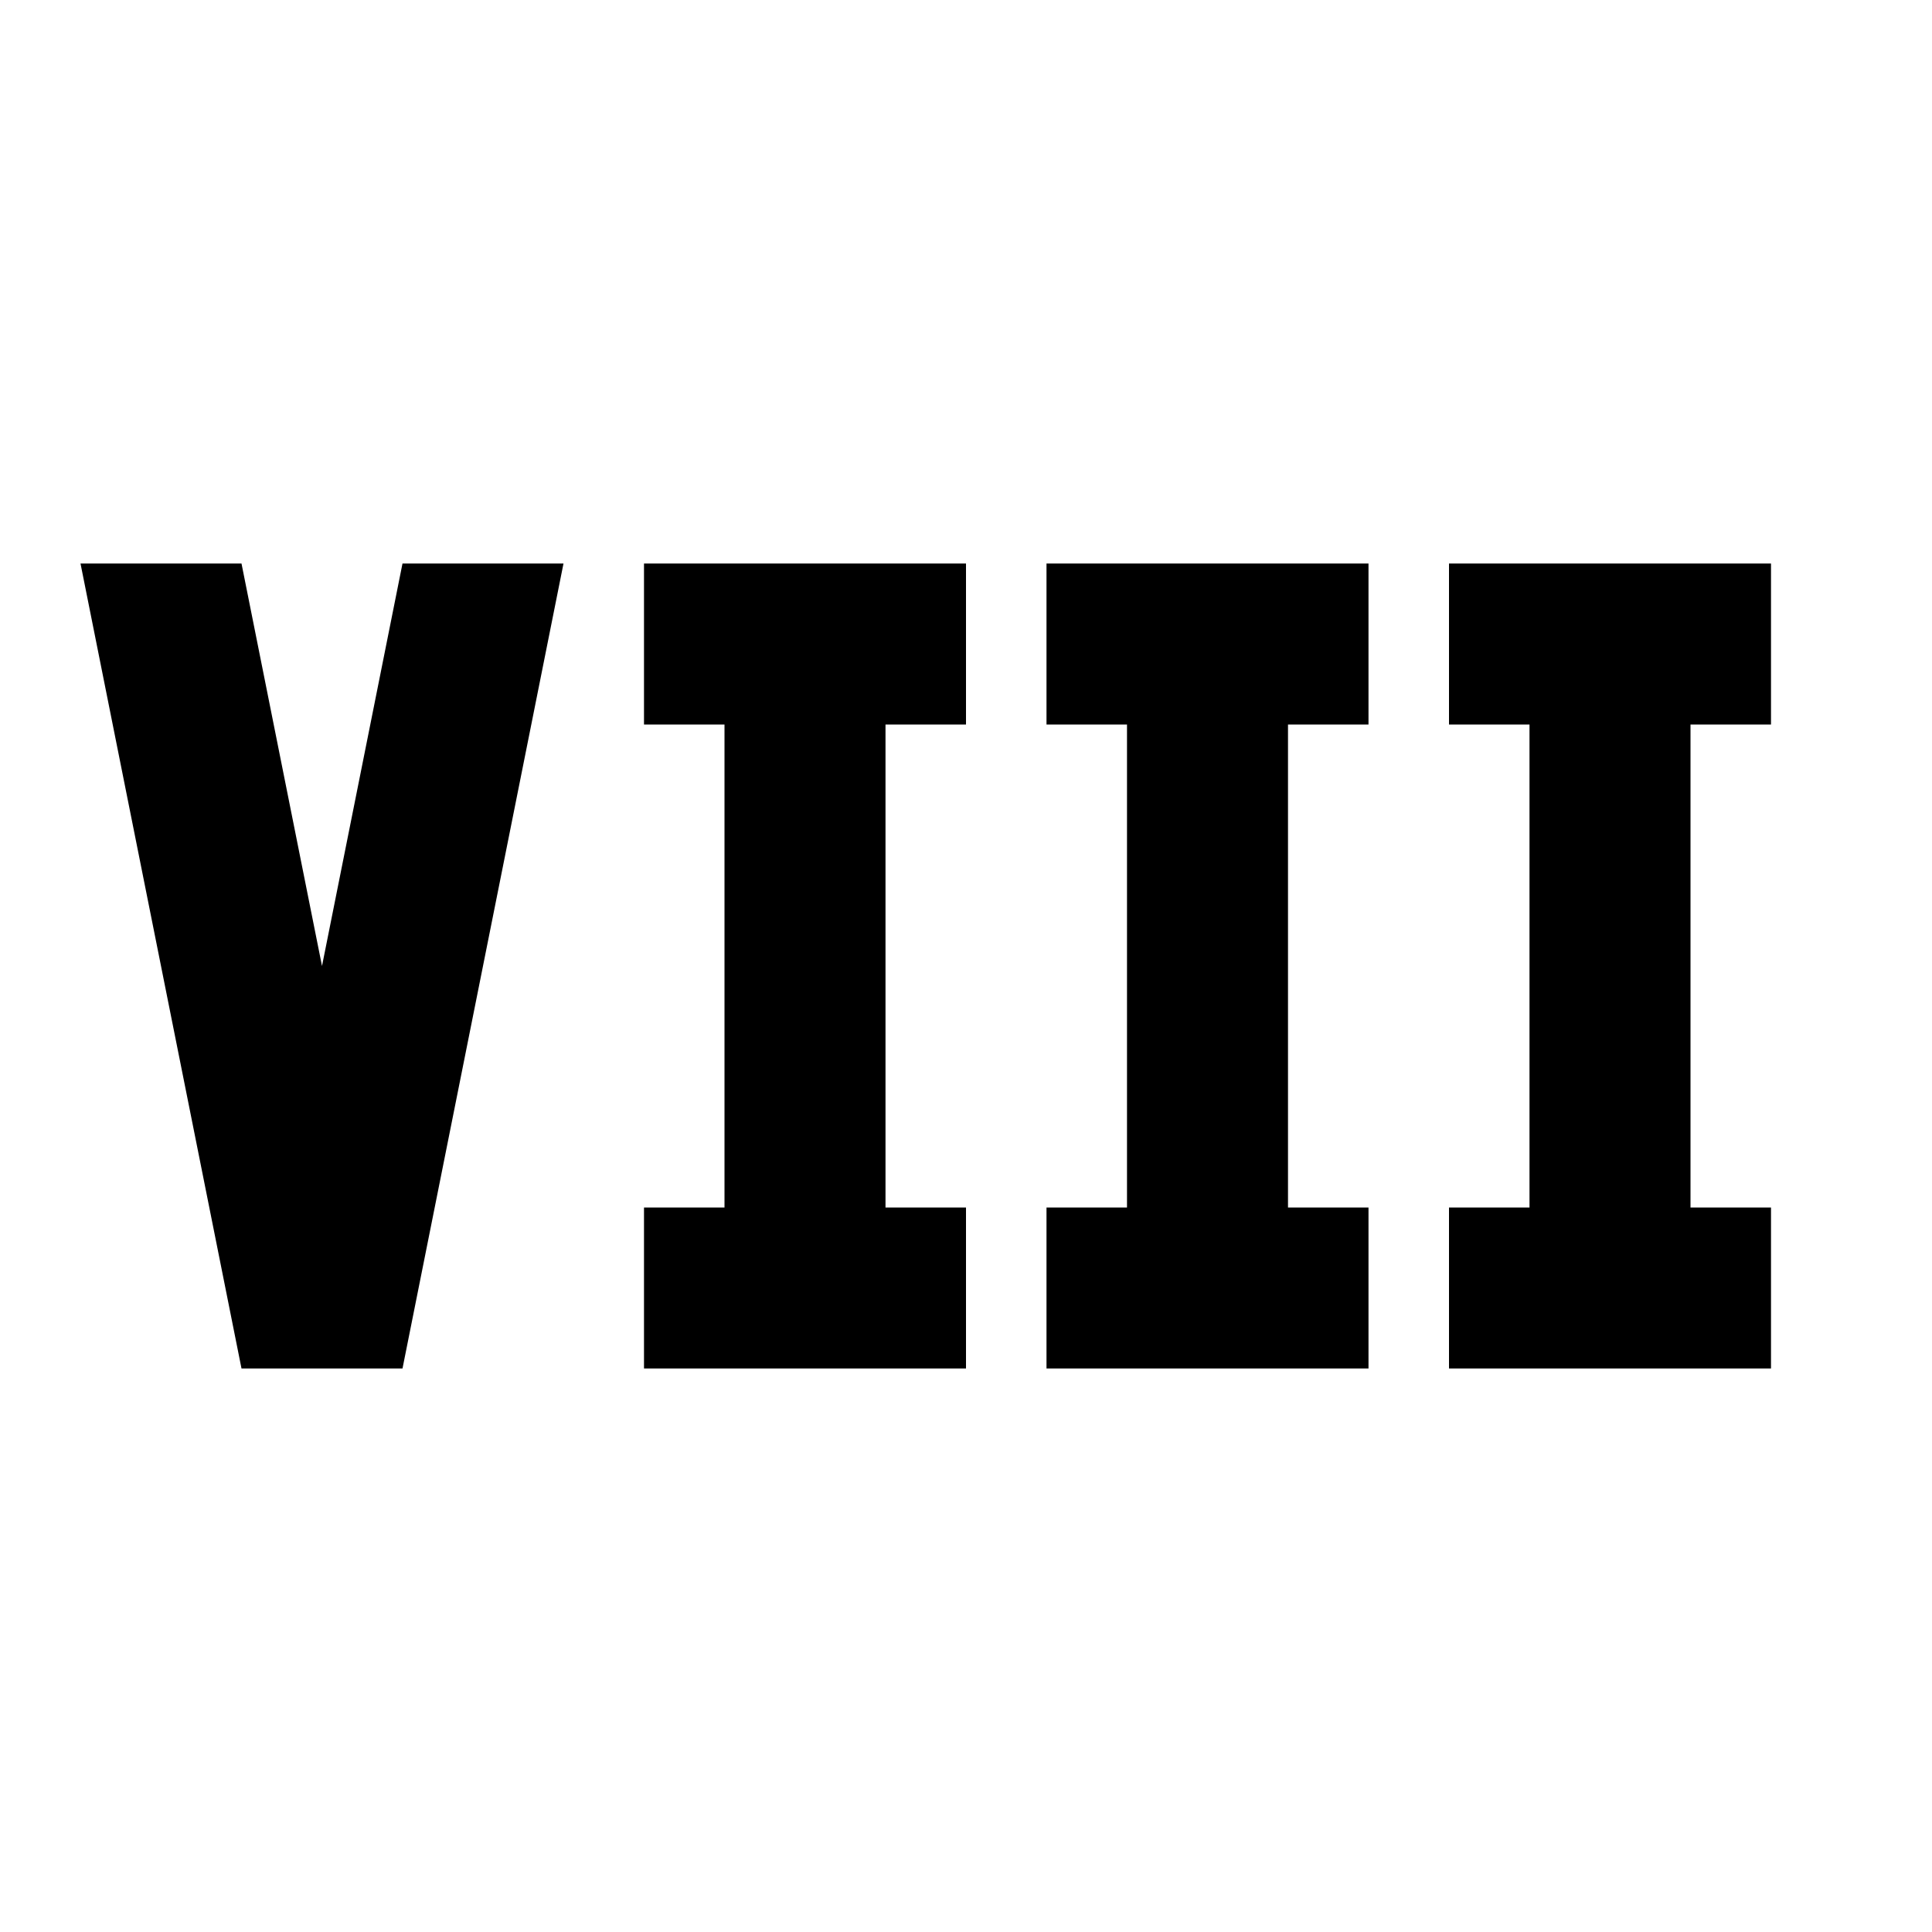
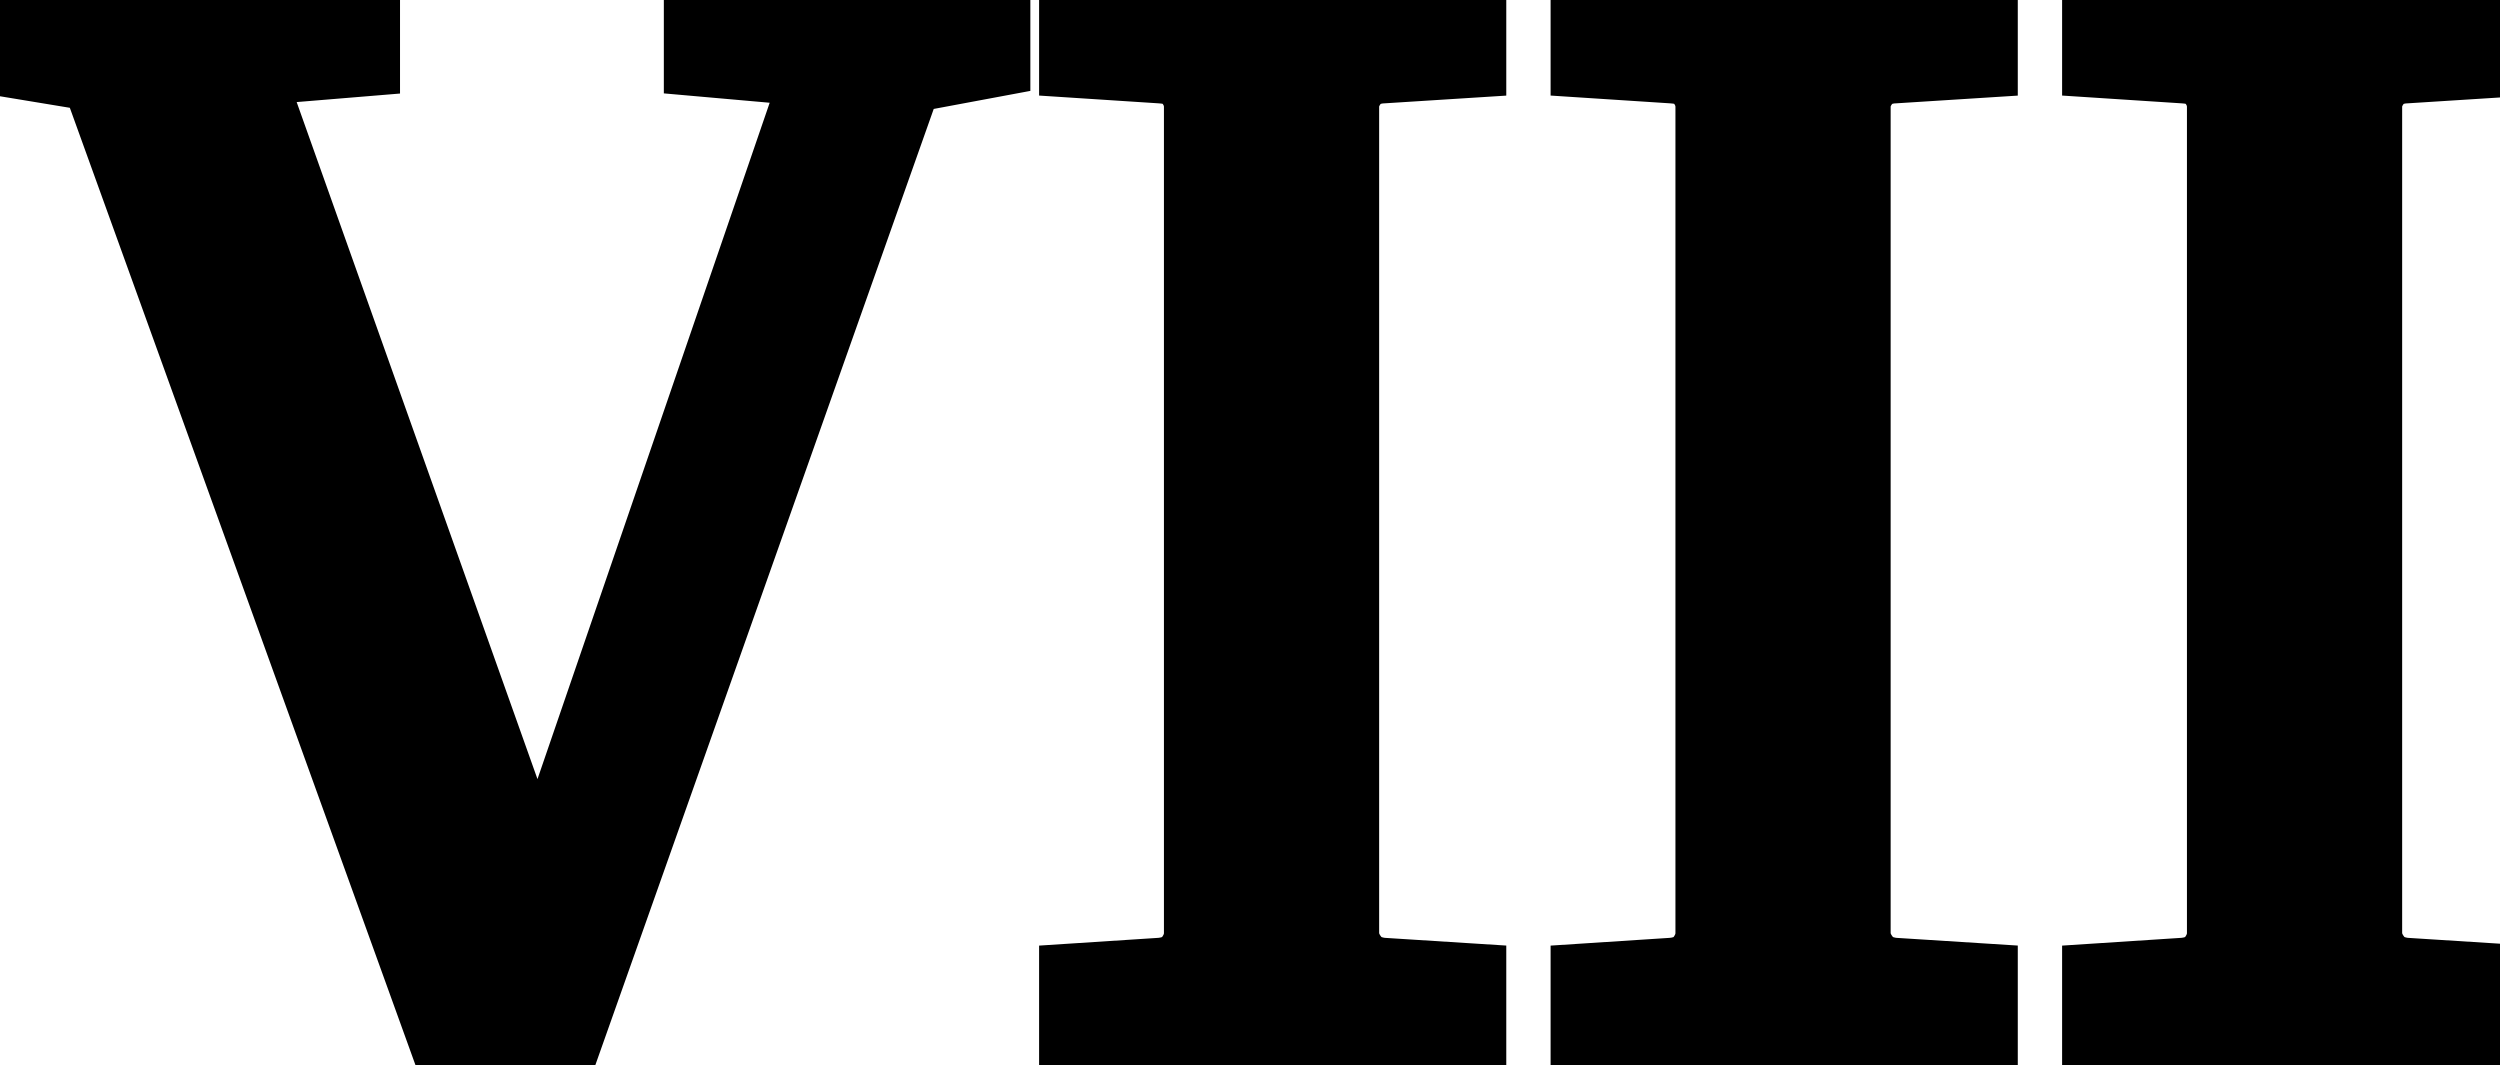
- <svg xmlns="http://www.w3.org/2000/svg" version="1.1" id="mdi-roman-numeral-8" width="40" height="40" viewBox="0 0 24 24">
-   <path d="M1 7L3 17H5L7 7H5L4 12L3 7H1M12 7V9H11V15H12V17H8V15H9V9H8V7H12M17 7V9H16V15H17V17H13V15H14V9H13V7H17M22 7V9H21V15H22V17H18V15H19V9H18V7H22Z" />
+ <svg xmlns="http://www.w3.org/2000/svg" width="40.332" height="17.175" viewBox="0 0 40.332 17.175">
+   <g id="svgGroup" stroke-linecap="round" fill-rule="evenodd" font-size="9pt" stroke="#000" stroke-width="0.25mm" fill="#000" style="stroke:#000;stroke-width:0.25mm;fill:#000">
+     <path d="M 16.15 0 L 16.15 1.074 L 14.709 1.343 L 9.106 17.175 L 7.202 17.175 L 1.477 1.318 L 0 1.074 L 0 0 L 5.981 0 L 5.981 1.074 L 4.504 1.196 A 0.195 0.195 0 0 0 4.372 1.271 A 0.319 0.319 0 0 0 4.333 1.331 A 0.635 0.635 0 0 0 4.292 1.435 Q 4.272 1.5 4.272 1.563 A 0.483 0.483 0 0 0 4.273 1.591 Q 4.275 1.618 4.28 1.635 A 0.077 0.077 0 0 0 4.285 1.648 L 8.679 14.001 L 12.903 1.697 Q 12.912 1.678 12.914 1.638 A 0.491 0.491 0 0 0 12.915 1.611 Q 12.915 1.486 12.82 1.361 A 0.68 0.68 0 0 0 12.805 1.343 A 0.501 0.501 0 0 0 12.729 1.266 Q 12.673 1.222 12.611 1.205 A 0.289 0.289 0 0 0 12.561 1.196 L 11.182 1.074 L 11.182 0 L 16.15 0 Z M 23.828 15.698 L 23.828 16.772 L 17.236 16.772 L 17.236 15.698 L 18.726 15.601 A 0.734 0.734 0 0 0 18.887 15.569 Q 19 15.532 19.077 15.457 A 0.444 0.444 0 0 0 19.122 15.405 A 0.688 0.688 0 0 0 19.21 15.254 A 0.529 0.529 0 0 0 19.25 15.051 L 19.25 1.721 A 0.53 0.53 0 0 0 19.175 1.452 A 0.7 0.7 0 0 0 19.122 1.373 Q 19 1.216 18.75 1.198 A 0.879 0.879 0 0 0 18.726 1.196 L 17.236 1.099 L 17.236 0 L 23.828 0 L 23.828 1.099 L 22.302 1.196 A 0.667 0.667 0 0 0 22.137 1.224 A 0.457 0.457 0 0 0 21.912 1.373 A 0.645 0.645 0 0 0 21.822 1.516 A 0.496 0.496 0 0 0 21.777 1.721 L 21.777 15.051 Q 21.777 15.234 21.912 15.405 A 0.496 0.496 0 0 0 22.175 15.577 A 0.719 0.719 0 0 0 22.302 15.601 L 23.828 15.698 Z M 32.08 15.698 L 32.08 16.772 L 25.488 16.772 L 25.488 15.698 L 26.978 15.601 A 0.734 0.734 0 0 0 27.139 15.569 Q 27.252 15.532 27.329 15.457 A 0.444 0.444 0 0 0 27.374 15.405 A 0.688 0.688 0 0 0 27.462 15.254 A 0.529 0.529 0 0 0 27.502 15.051 L 27.502 1.721 A 0.53 0.53 0 0 0 27.427 1.452 A 0.7 0.7 0 0 0 27.374 1.373 Q 27.252 1.216 27.002 1.198 A 0.879 0.879 0 0 0 26.978 1.196 L 25.488 1.099 L 25.488 0 L 32.08 0 L 32.08 1.099 L 30.554 1.196 A 0.667 0.667 0 0 0 30.389 1.224 A 0.457 0.457 0 0 0 30.164 1.373 A 0.645 0.645 0 0 0 30.074 1.516 A 0.496 0.496 0 0 0 30.029 1.721 L 30.029 15.051 Q 30.029 15.234 30.164 15.405 A 0.496 0.496 0 0 0 30.427 15.577 A 0.719 0.719 0 0 0 30.554 15.601 L 32.08 15.698 Z M 40.332 15.698 L 40.332 16.772 L 33.74 16.772 L 33.74 15.698 L 35.229 15.601 A 0.734 0.734 0 0 0 35.391 15.569 Q 35.504 15.532 35.581 15.457 A 0.444 0.444 0 0 0 35.626 15.405 A 0.688 0.688 0 0 0 35.714 15.254 A 0.529 0.529 0 0 0 35.754 15.051 L 35.754 1.721 A 0.53 0.53 0 0 0 35.679 1.452 A 0.7 0.7 0 0 0 35.626 1.373 Q 35.504 1.216 35.254 1.198 A 0.879 0.879 0 0 0 35.229 1.196 L 33.74 1.099 L 33.74 0 L 40.332 0 L 40.332 1.099 L 38.806 1.196 A 0.667 0.667 0 0 0 38.641 1.224 A 0.457 0.457 0 0 0 38.416 1.373 A 0.645 0.645 0 0 0 38.326 1.516 A 0.496 0.496 0 0 0 38.281 1.721 L 38.281 15.051 Q 38.281 15.234 38.416 15.405 A 0.496 0.496 0 0 0 38.679 15.577 A 0.719 0.719 0 0 0 38.806 15.601 L 40.332 15.698 Z" vector-effect="non-scaling-stroke" />
+   </g>
</svg>
